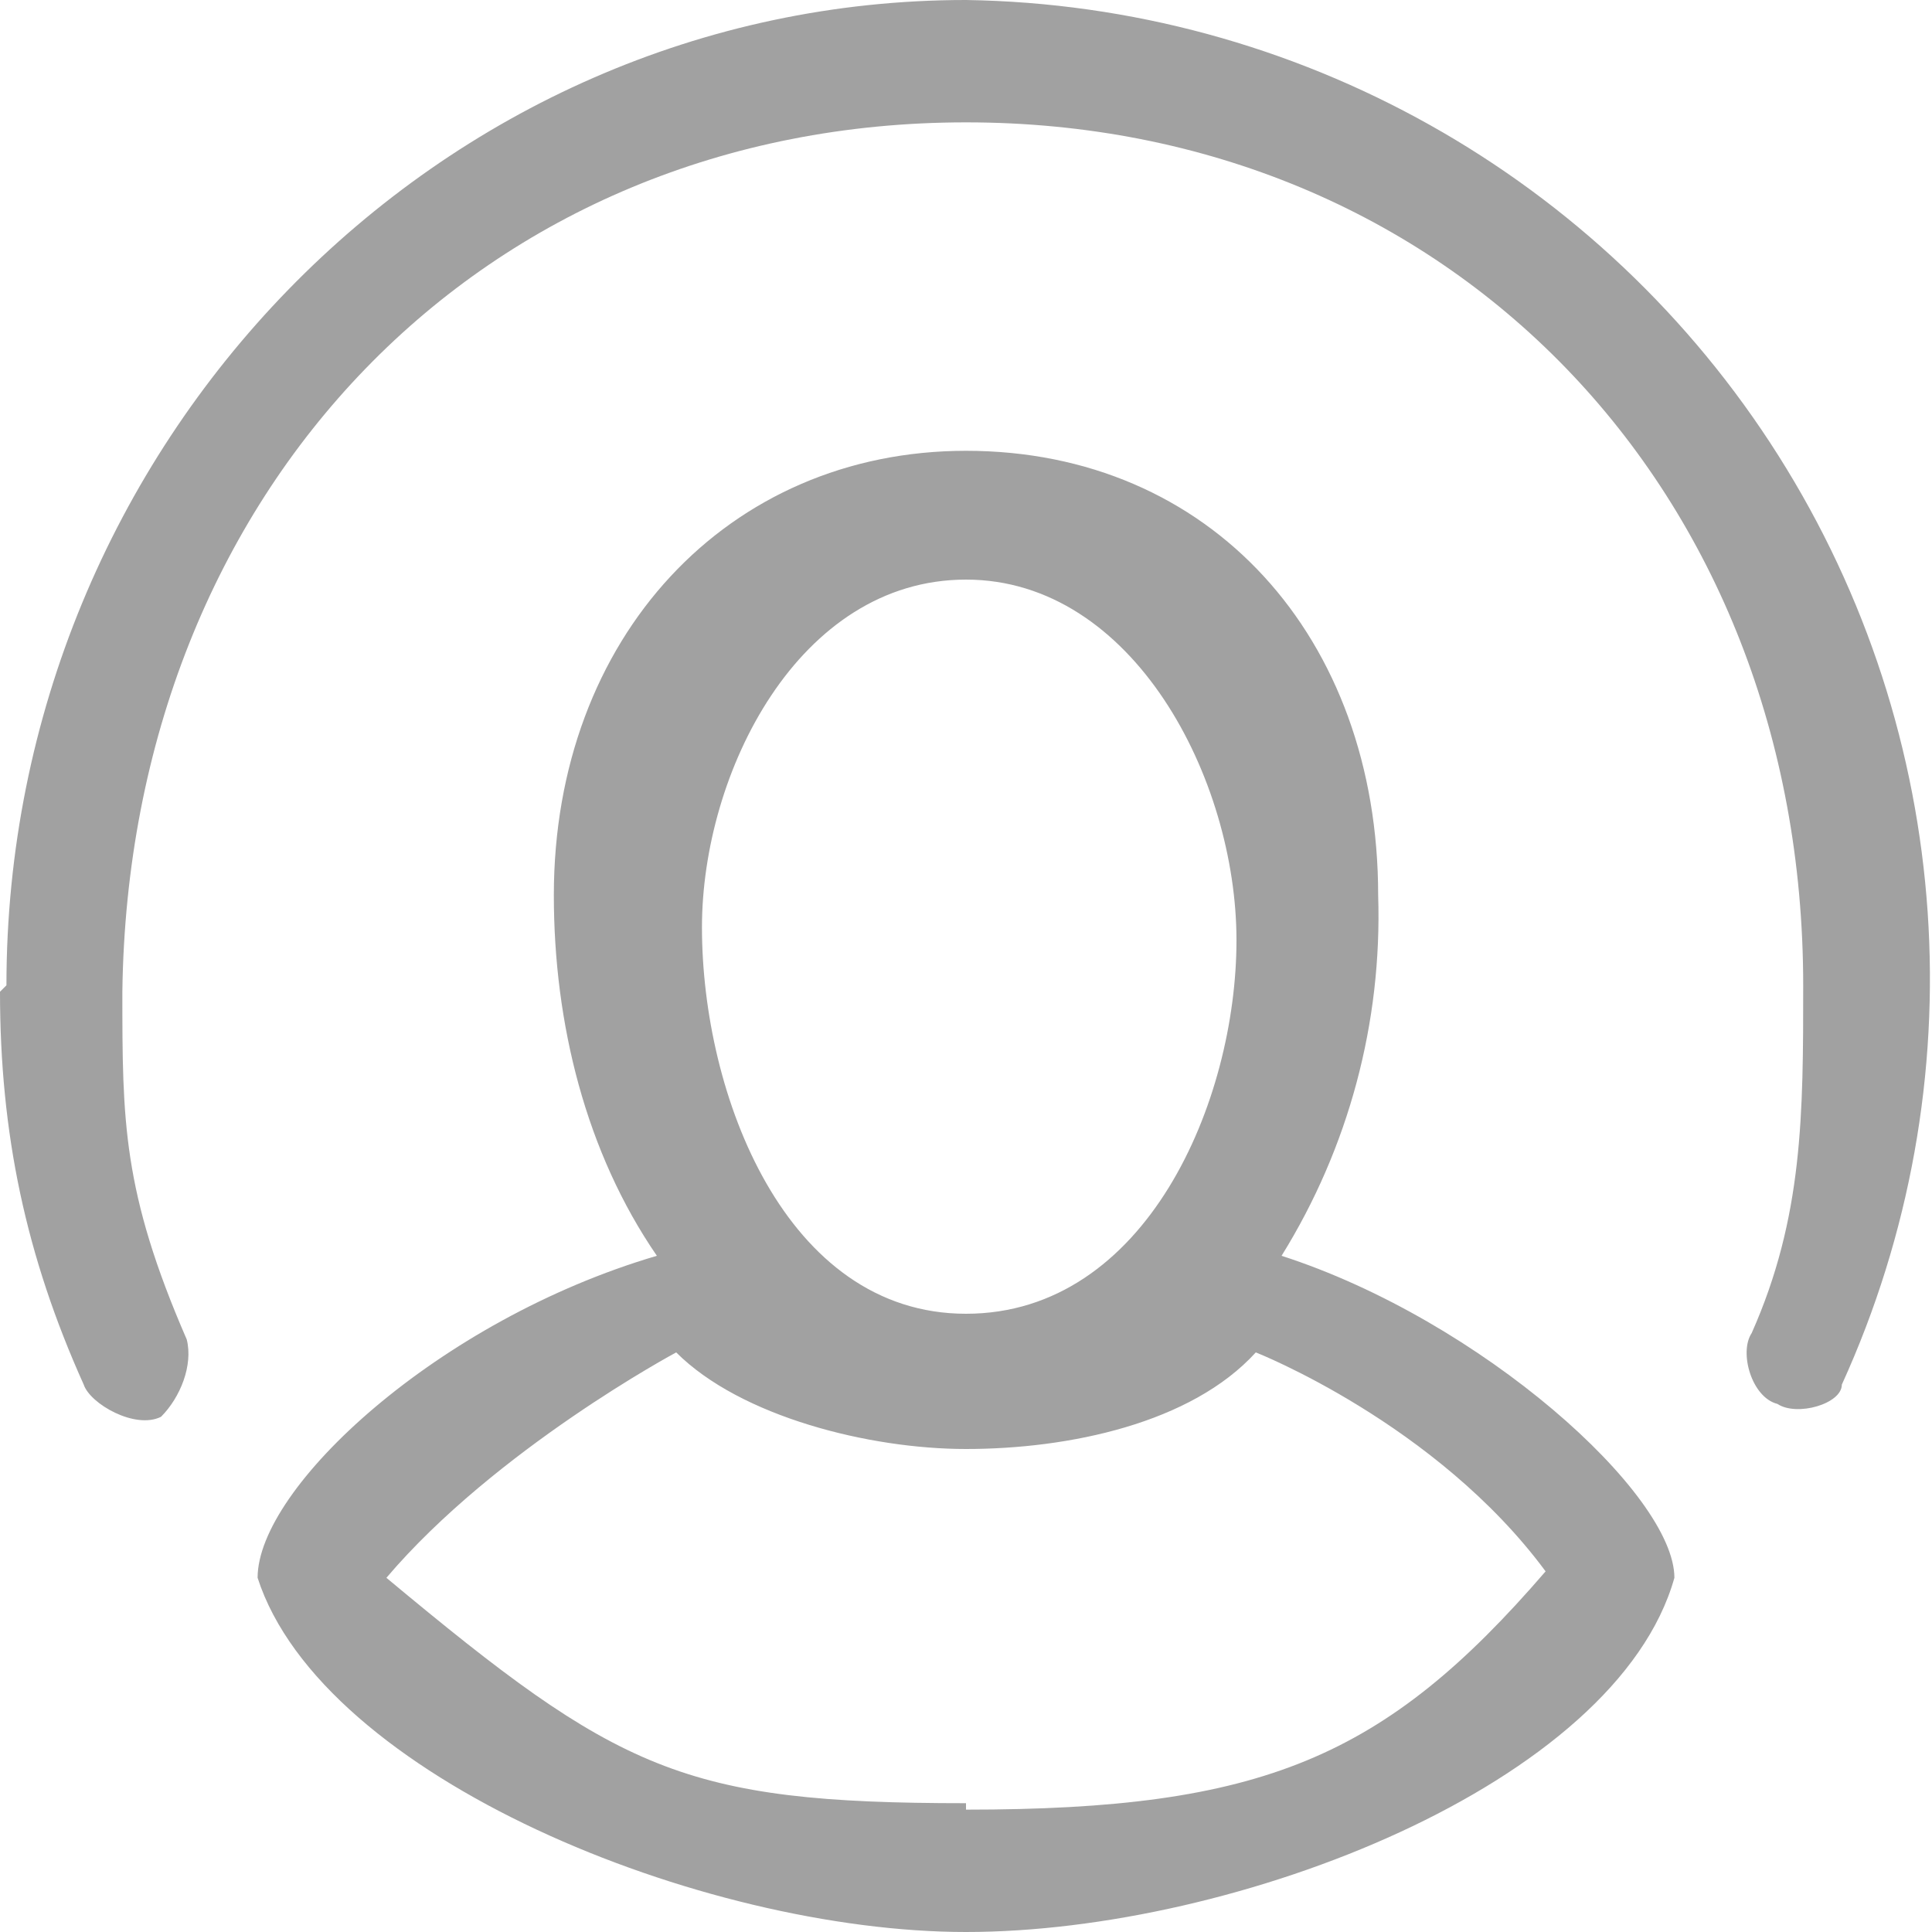
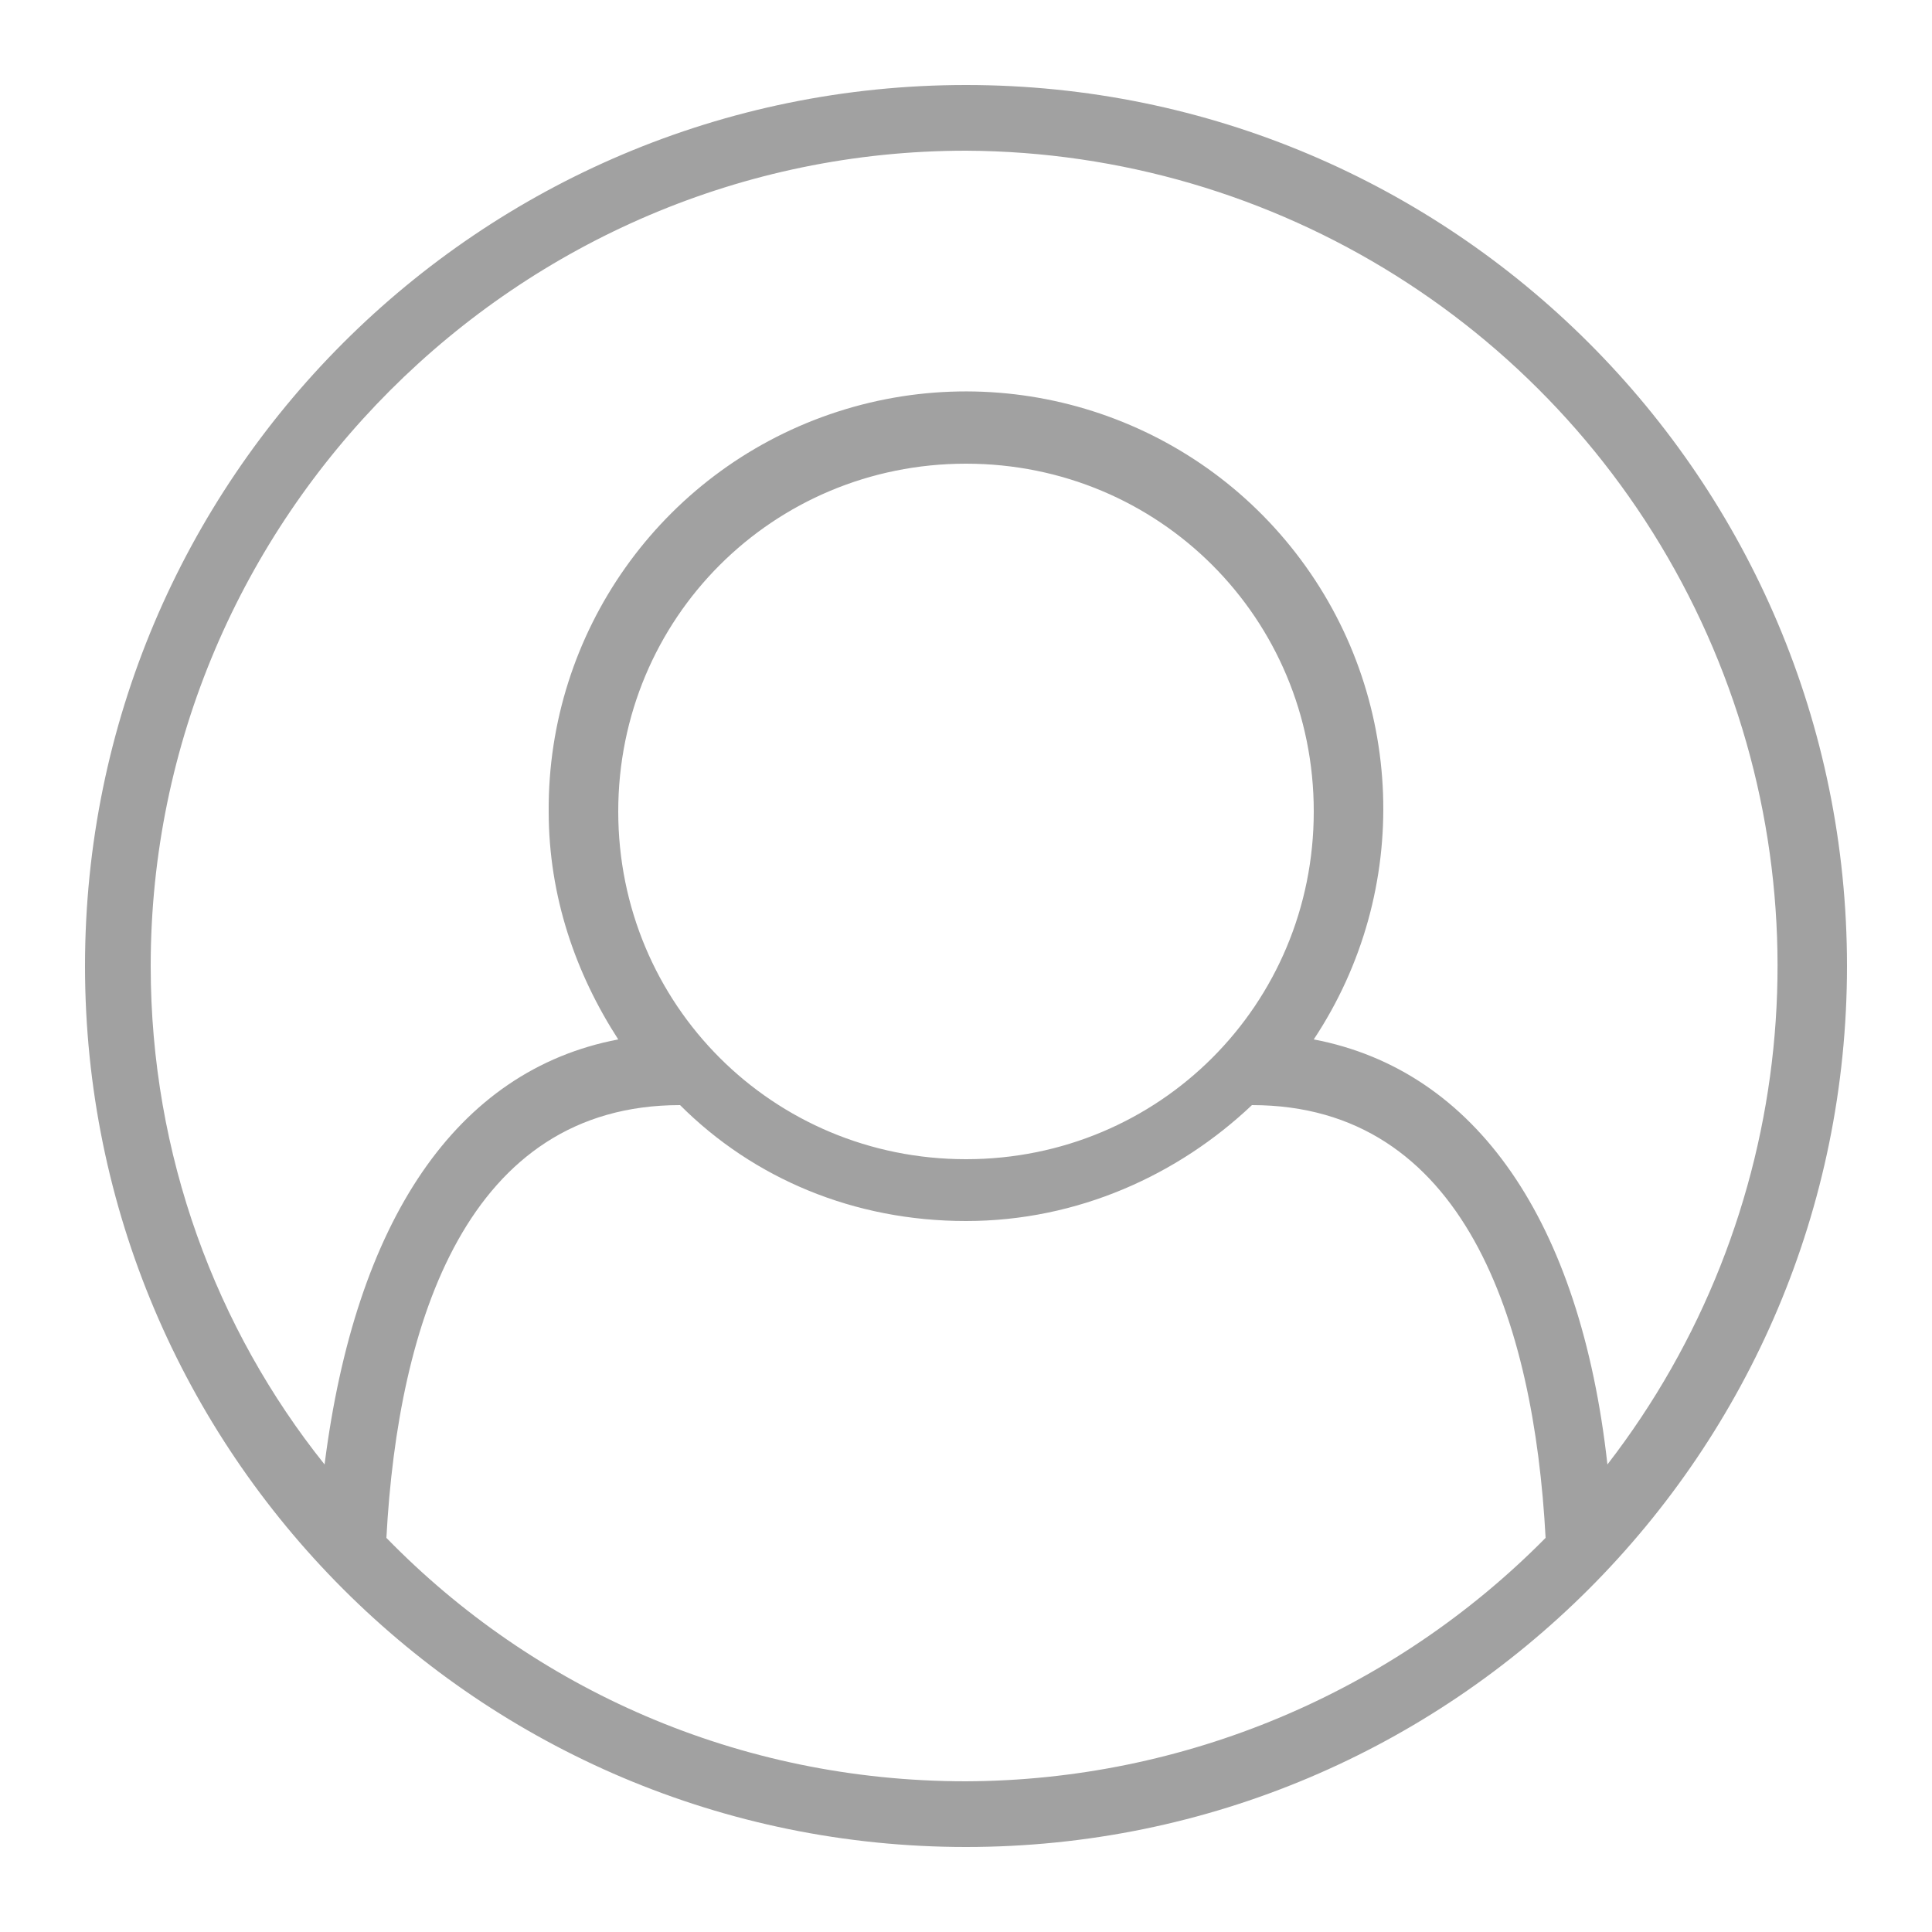
- <svg xmlns="http://www.w3.org/2000/svg" width="30" height="30">
-   <g>
-     <path fill="#a1a1a1" d="M21.4 13.9c0-4-2.6-6.9-6.4-6.9-3.7 0-6.4 2.9-6.4 6.9 0 2 .5 4 1.6 5.6-3.4 1-6.2 3.6-6.2 5 1 3.1 6.9 5.5 11 5.5 4.2 0 10.1-2.3 11-5.5 0-1.3-3-4-6.1-5a10 10 0 0 0 1.5-5.6zM15 9c2.6 0 4.2 3.1 4.2 5.6 0 2.5-1.4 5.8-4.2 5.8-2.8 0-4.1-3.4-4.1-6C10.9 12 12.4 9 15 9zm0 19c-4.4 0-5.4-.5-9-3.5 1.7-2 4.5-3.5 4.5-3.5 1 1 3 1.5 4.5 1.5 1.6 0 3.5-.4 4.5-1.5 0 0 2.8 1.1 4.5 3.4-2.5 2.9-4.4 3.7-9 3.7zM0 15.4c0 2.2.4 4.1 1.3 6.1.1.3.8.7 1.2.5.3-.3.5-.8.4-1.2-1-2.3-1-3.4-1-5.4C2 7.6 7.5 1.9 15 1.9s13 5.7 13 13.4c0 2 0 3.6-.8 5.4-.2.3 0 1 .4 1.1.3.2 1 0 1-.3A15.2 15.2 0 0 0 15 0C6.8 0 .1 6.9.1 15.3z" />
-   </g>
+ <svg xmlns="http://www.w3.org/2000/svg" viewBox="0 0 50 50">
+   <path fill="#a1a1a1" d="M25 2.2a22.8 22.8 0 1 0 0 45.6 22.8 22.8 0 0 0 0-45.6zm0 1.7a21.1 21.1 0 0 1 16.6 34c-.7-6.3-3.4-10.2-7.6-11A10.8 10.8 0 1 0 14.2 21c0 2.2.7 4.2 1.8 5.9-4.2.8-6.8 4.7-7.6 11-2.8-3.5-4.5-8-4.5-12.9C3.9 13.4 13.4 3.9 25 3.9zM25 30c-5 0-9-4-9-9s4-9 9-9 9 4 9 9-4 9-9 9zm0 16.1c-5.9 0-11.2-2.4-15-6.3.3-5.6 2.1-11.2 7.6-11.2 1.9 1.9 4.5 3 7.4 3s5.5-1.2 7.4-3c5.5 0 7.3 5.6 7.6 11.2a21.2 21.2 0 0 1-15 6.3z" />
</svg>
